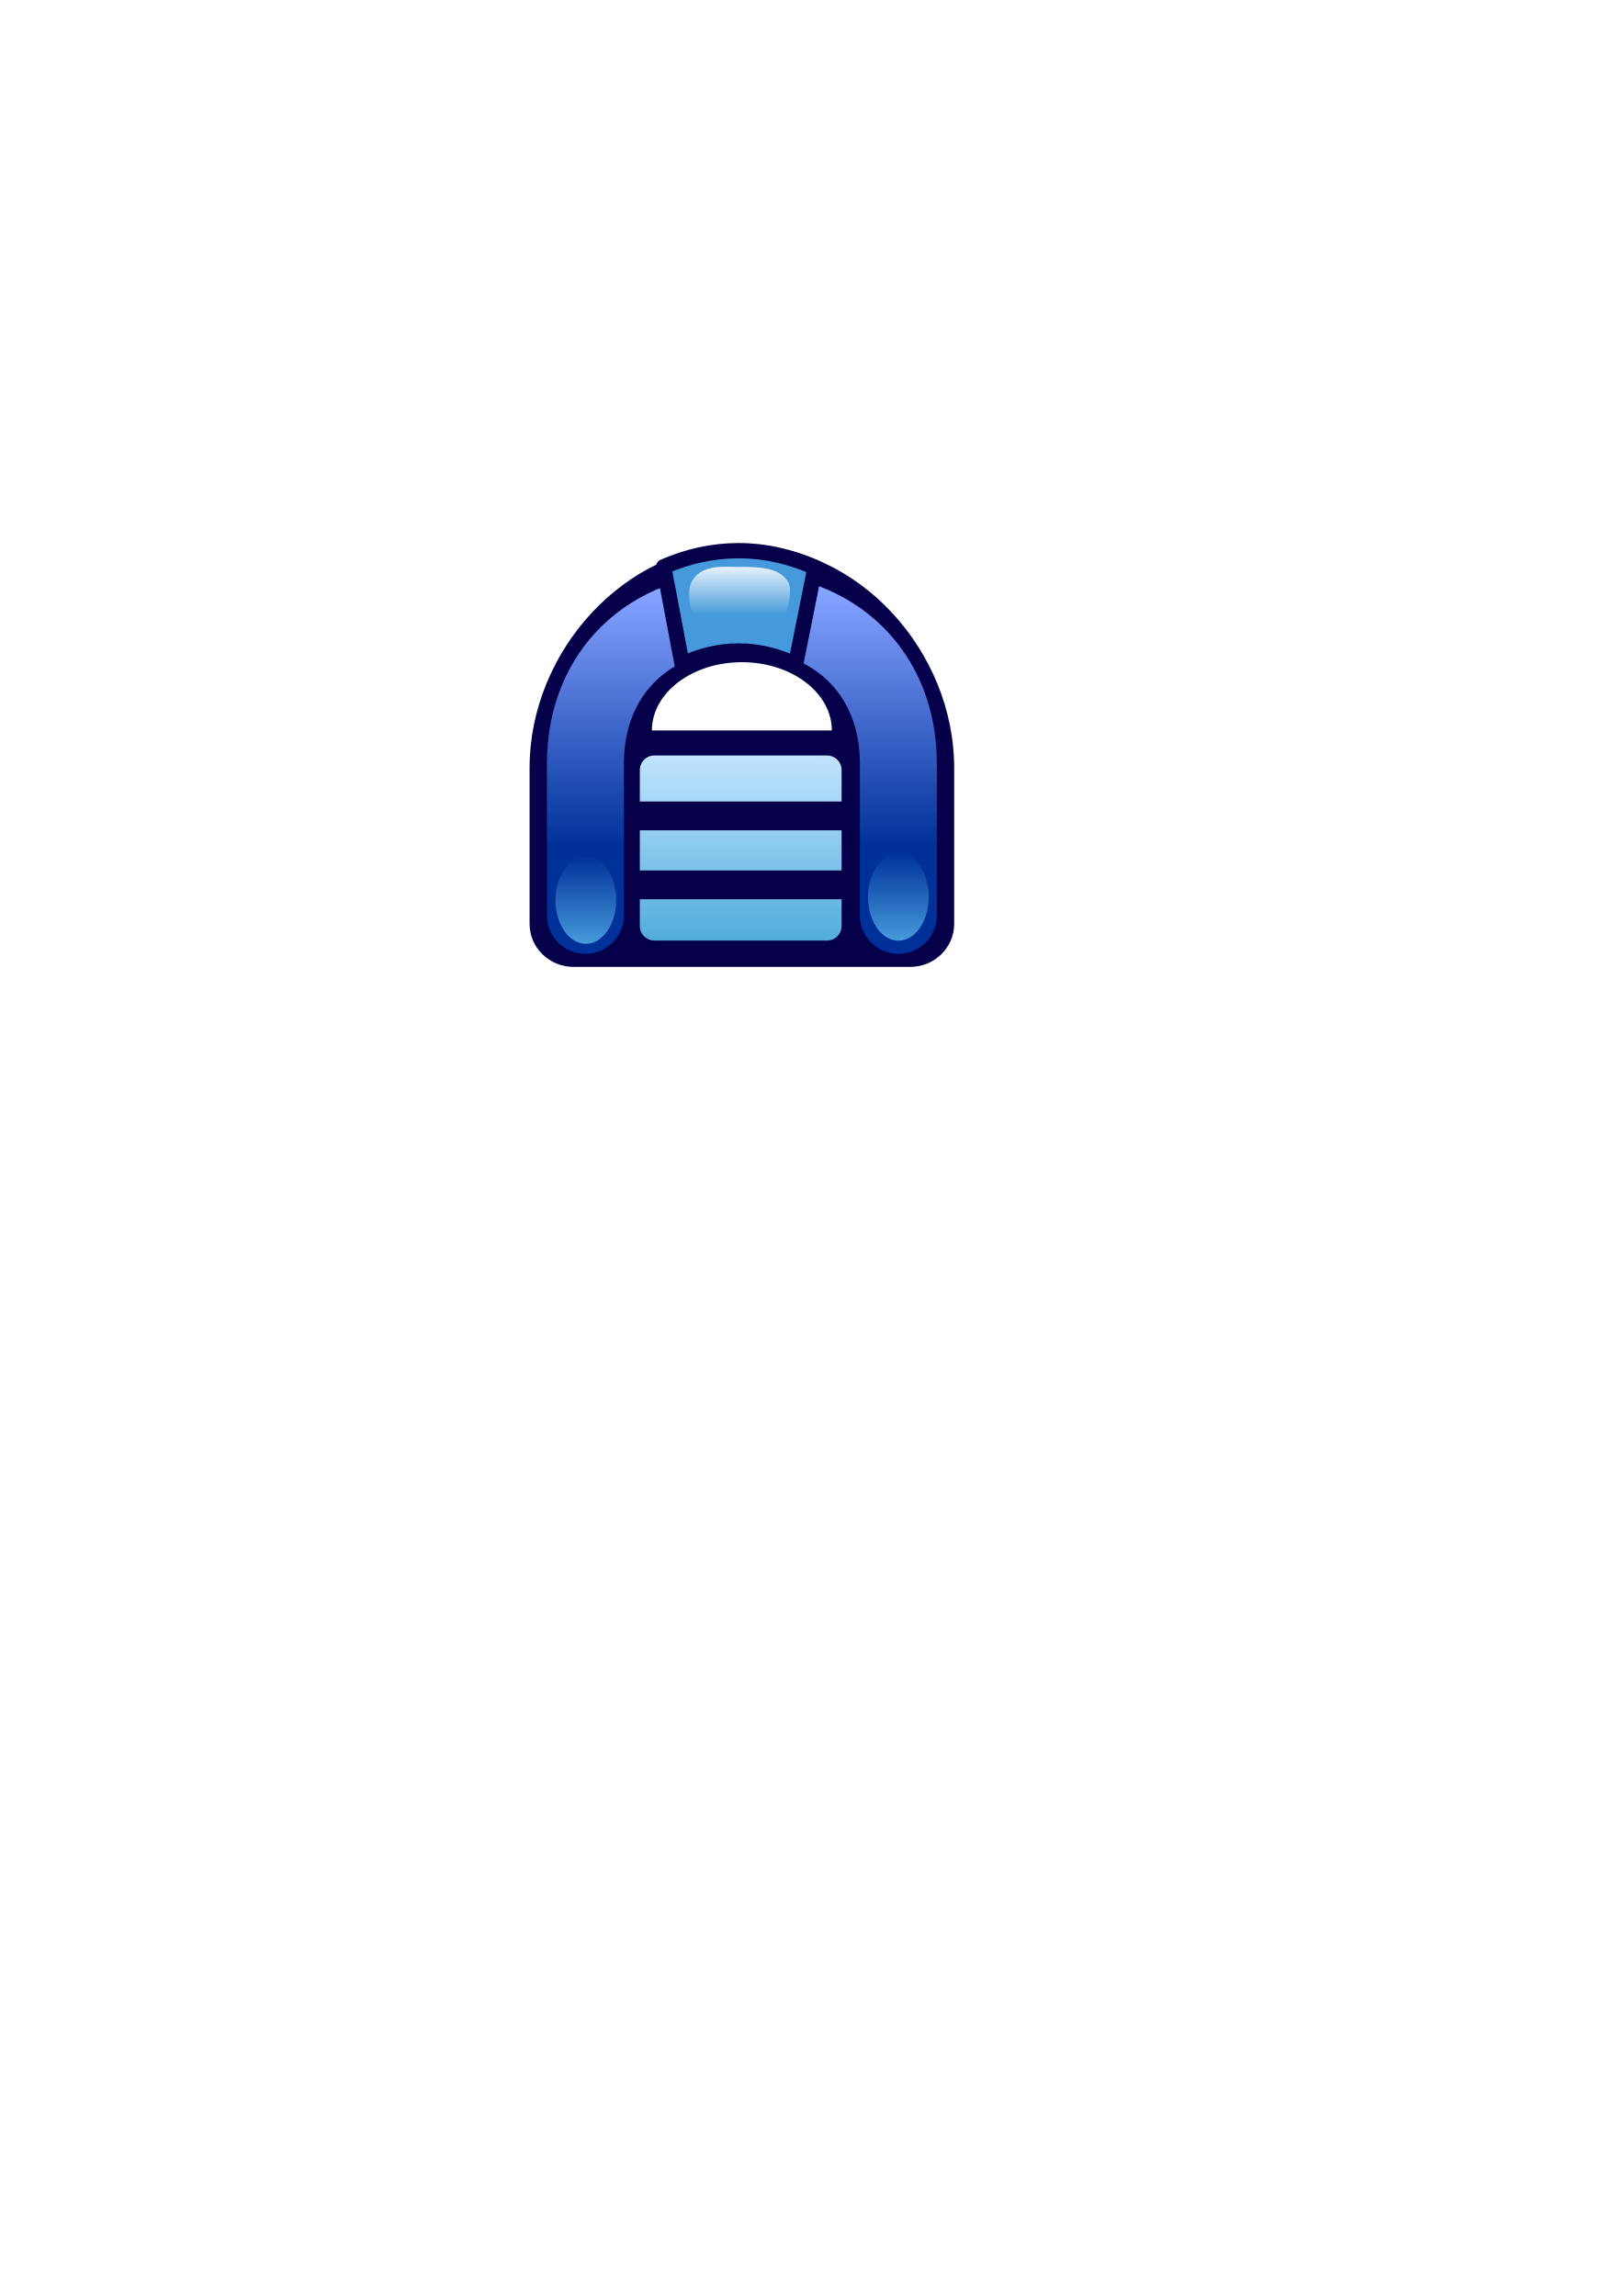
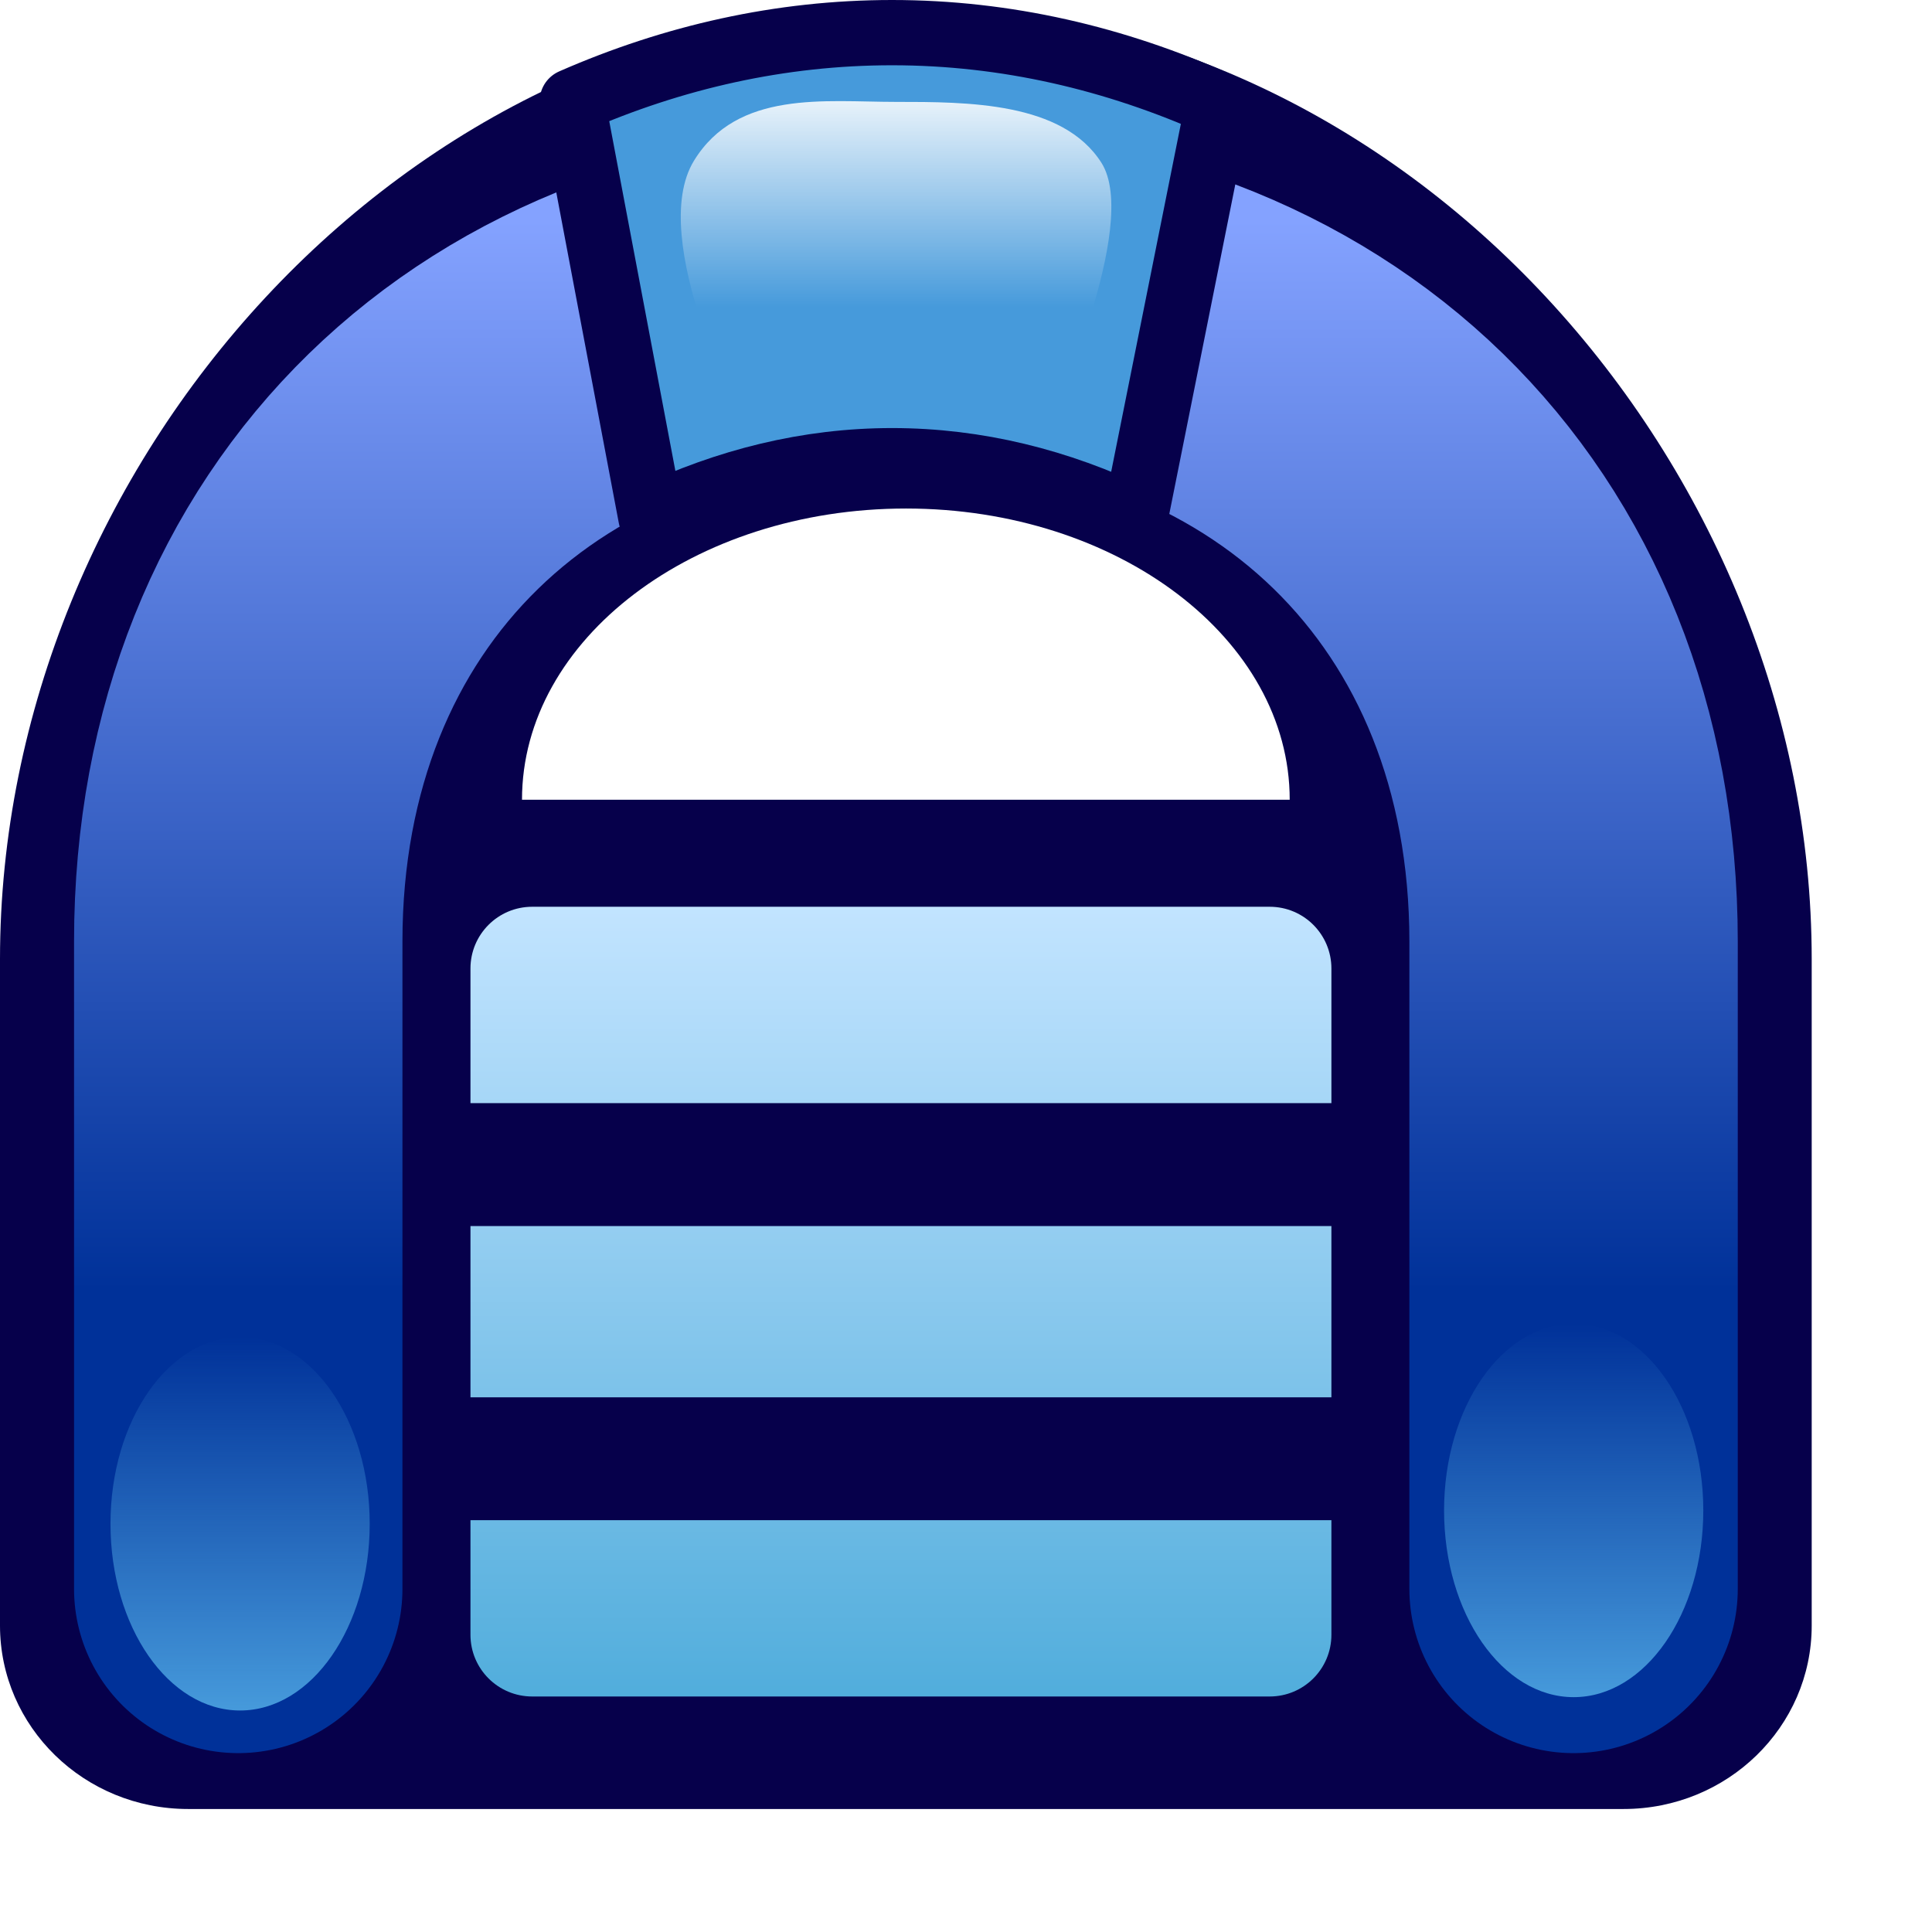
- <svg xmlns="http://www.w3.org/2000/svg" xmlns:xlink="http://www.w3.org/1999/xlink" width="210mm" height="297mm" id="svg2">
+ <svg xmlns="http://www.w3.org/2000/svg" xmlns:xlink="http://www.w3.org/1999/xlink" id="svg2" height="166pt" width="166pt">
  <defs id="defs4">
    <linearGradient id="linearGradient2180">
-       <stop style="stop-color:#469adb;stop-opacity:1;" offset="0" id="stop2182" />
-       <stop style="stop-color:#469adb;stop-opacity:0;" offset="1" id="stop2184" />
+       <stop id="stop2182" offset="0" style="stop-color:#469adb;stop-opacity:1;" />
+       <stop id="stop2184" offset="1" style="stop-color:#469adb;stop-opacity:0;" />
    </linearGradient>
    <linearGradient id="linearGradient2172">
-       <stop style="stop-color:#ffffff;stop-opacity:0.643;" offset="0" id="stop2174" />
-       <stop style="stop-color:none" offset="1" id="stop2176" />
+       <stop id="stop2174" offset="0" style="stop-color:#ffffff;stop-opacity:0.643;" />
+       <stop id="stop2176" offset="1" style="stop-color:none" />
    </linearGradient>
    <linearGradient id="linearGradient2156">
-       <stop id="stop2158" offset="0" style="stop-color:#51addc;stop-opacity:1;" />
-       <stop id="stop2160" offset="1" style="stop-color:#c2e4ff;stop-opacity:1;" />
+       <stop style="stop-color:#51addc;stop-opacity:1;" offset="0" id="stop2158" />
+       <stop style="stop-color:#c2e4ff;stop-opacity:1;" offset="1" id="stop2160" />
    </linearGradient>
    <linearGradient id="linearGradient2084">
-       <stop style="stop-color:#3c5fff;stop-opacity:1;" offset="0" id="stop2086" />
-       <stop style="stop-color:#d2d5ff;stop-opacity:1;" offset="1" id="stop2088" />
+       <stop id="stop2086" offset="0" style="stop-color:#3c5fff;stop-opacity:1;" />
+       <stop id="stop2088" offset="1" style="stop-color:#d2d5ff;stop-opacity:1;" />
    </linearGradient>
    <linearGradient id="linearGradient2177">
-       <stop style="stop-color:#ffffff;stop-opacity:0.871;" offset="0" id="stop2179" />
-       <stop style="stop-color:#ffffff;stop-opacity:0;" offset="1" id="stop2181" />
+       <stop id="stop2179" offset="0" style="stop-color:#ffffff;stop-opacity:0.871;" />
+       <stop id="stop2181" offset="1" style="stop-color:#ffffff;stop-opacity:0;" />
    </linearGradient>
    <linearGradient id="linearGradient2159">
-       <stop id="stop2161" offset="0" style="stop-color:#ffffff;stop-opacity:0.643;" />
-       <stop id="stop2163" offset="1" style="stop-color:#ffffff;stop-opacity:0;" />
+       <stop style="stop-color:#ffffff;stop-opacity:0.643;" offset="0" id="stop2161" />
+       <stop style="stop-color:#ffffff;stop-opacity:0;" offset="1" id="stop2163" />
    </linearGradient>
    <linearGradient id="linearGradient2127">
-       <stop style="stop-color:#d400ff;stop-opacity:1;" offset="0" id="stop2129" />
-       <stop style="stop-color:#8c00a9;stop-opacity:1;" offset="1" id="stop2131" />
+       <stop id="stop2129" offset="0" style="stop-color:#d400ff;stop-opacity:1;" />
+       <stop id="stop2131" offset="1" style="stop-color:#8c00a9;stop-opacity:1;" />
    </linearGradient>
    <linearGradient id="linearGradient2121">
-       <stop id="stop2123" offset="0" style="stop-color:#e8ff00;stop-opacity:1;" />
-       <stop id="stop2125" offset="1" style="stop-color:#ff7e00;stop-opacity:1;" />
+       <stop style="stop-color:#e8ff00;stop-opacity:1;" offset="0" id="stop2123" />
+       <stop style="stop-color:#ff7e00;stop-opacity:1;" offset="1" id="stop2125" />
    </linearGradient>
    <linearGradient id="linearGradient2089">
-       <stop id="stop2091" offset="0" style="stop-color:#ffffff;stop-opacity:1;" />
-       <stop style="stop-color:#ffffff;stop-opacity:1;" offset="0.48" id="stop2113" />
-       <stop id="stop2115" offset="0.511" style="stop-color:#ffb553;stop-opacity:1;" />
-       <stop id="stop2093" offset="1" style="stop-color:#ffb553;stop-opacity:1;" />
+       <stop style="stop-color:#ffffff;stop-opacity:1;" offset="0" id="stop2091" />
+       <stop id="stop2113" offset="0.48" style="stop-color:#ffffff;stop-opacity:1;" />
+       <stop style="stop-color:#ffb553;stop-opacity:1;" offset="0.511" id="stop2115" />
+       <stop style="stop-color:#ffb553;stop-opacity:1;" offset="1" id="stop2093" />
    </linearGradient>
    <linearGradient id="linearGradient2038">
-       <stop style="stop-color:#003199;stop-opacity:1;" offset="0" id="stop2040" />
-       <stop style="stop-color:#84a2ff;stop-opacity:1;" offset="1" id="stop2042" />
+       <stop id="stop2040" offset="0" style="stop-color:#003199;stop-opacity:1;" />
+       <stop id="stop2042" offset="1" style="stop-color:#84a2ff;stop-opacity:1;" />
    </linearGradient>
-     <linearGradient xlink:href="#linearGradient2038" id="linearGradient2044" x1="99.798" y1="575.291" x2="280.343" y2="229.041" gradientUnits="userSpaceOnUse" gradientTransform="matrix(0.560143,0,0,0.533266,790.5488,493.3687)" />
-     <linearGradient xlink:href="#linearGradient2038" id="linearGradient2052" x1="165.85" y1="650.467" x2="365.02" y2="473.117" gradientUnits="userSpaceOnUse" gradientTransform="matrix(0.506998,0,0,0.506998,804.2922,514.6023)" />
-     <linearGradient xlink:href="#linearGradient2038" id="linearGradient2082" x1="259.104" y1="474.249" x2="259.104" y2="451.251" gradientUnits="userSpaceOnUse" gradientTransform="matrix(1,0,0,1.961659,676.8022,-151.252)" />
-     <linearGradient xlink:href="#linearGradient2038" id="linearGradient2083" gradientUnits="userSpaceOnUse" gradientTransform="matrix(0.496265,0,0,0.483893,234.3161,179.8765)" x1="280.343" y1="482.382" x2="280.343" y2="229.041" />
-     <linearGradient xlink:href="#linearGradient2038" id="linearGradient1375" gradientUnits="userSpaceOnUse" gradientTransform="matrix(0.491434,0,0,0.488611,142.8236,41.99761)" x1="280.343" y1="482.382" x2="280.343" y2="229.041" />
-     <linearGradient xlink:href="#linearGradient2121" id="linearGradient1377" gradientUnits="userSpaceOnUse" gradientTransform="matrix(0.859157,0,0,2.222785,47.60056,-732.8683)" spreadMethod="pad" x1="244.995" y1="433.301" x2="244.995" y2="477.881" />
-     <linearGradient xlink:href="#linearGradient2127" id="linearGradient1379" gradientUnits="userSpaceOnUse" gradientTransform="matrix(1.131954,0,0,1.051586,-435.9046,-195.8279)" x1="622.457" y1="312.938" x2="622.457" y2="355.795" />
-     <linearGradient xlink:href="#linearGradient2159" id="linearGradient1381" gradientUnits="userSpaceOnUse" gradientTransform="matrix(0.491434,0,0,0.488611,143.0038,41.66821)" x1="280.343" y1="585.29" x2="280.343" y2="465.293" />
-     <linearGradient xlink:href="#linearGradient2177" id="linearGradient1383" gradientUnits="userSpaceOnUse" gradientTransform="matrix(0.714194,0,0,0.663486,-177.0119,-64.94439)" x1="622.204" y1="309.099" x2="622.204" y2="345.029" />
-     <linearGradient xlink:href="#linearGradient2159" id="linearGradient2148" gradientUnits="userSpaceOnUse" gradientTransform="matrix(0.491434,0,0,0.488611,126.7831,133.0154)" x1="280.343" y1="585.29" x2="280.343" y2="465.293" />
-     <linearGradient xlink:href="#linearGradient2156" id="linearGradient2150" gradientUnits="userSpaceOnUse" gradientTransform="matrix(0.756896,0,0,2.195032,166.7296,-581.8221)" spreadMethod="pad" x1="267.867" y1="474.575" x2="267.867" y2="433.337" />
-     <linearGradient xlink:href="#linearGradient2177" id="linearGradient2152" gradientUnits="userSpaceOnUse" gradientTransform="matrix(0.721214,0,0,0.65708,-87.22076,73.96705)" x1="622.204" y1="309.099" x2="622.204" y2="345.029" />
-     <linearGradient xlink:href="#linearGradient2159" id="linearGradient2170" x1="547.123" y1="521.09" x2="543.013" y2="450.934" gradientUnits="userSpaceOnUse" gradientTransform="translate(496.8022,292.251)" />
-     <linearGradient xlink:href="#linearGradient2180" id="linearGradient2186" x1="564.286" y1="522.362" x2="564.286" y2="490.934" gradientUnits="userSpaceOnUse" />
-     <linearGradient xlink:href="#linearGradient2180" id="linearGradient2190" gradientUnits="userSpaceOnUse" x1="564.286" y1="522.362" x2="564.286" y2="490.934" />
+     <linearGradient gradientTransform="matrix(0.560143,0,0,0.533266,790.5488,493.3687)" gradientUnits="userSpaceOnUse" y2="229.041" x2="280.343" y1="575.291" x1="99.798" id="linearGradient2044" xlink:href="#linearGradient2038" />
+     <linearGradient gradientTransform="matrix(0.506998,0,0,0.506998,804.2922,514.6023)" gradientUnits="userSpaceOnUse" y2="473.117" x2="365.02" y1="650.467" x1="165.85" id="linearGradient2052" xlink:href="#linearGradient2038" />
+     <linearGradient gradientTransform="matrix(1,0,0,1.961659,676.8022,-151.252)" gradientUnits="userSpaceOnUse" y2="451.251" x2="259.104" y1="474.249" x1="259.104" id="linearGradient2082" xlink:href="#linearGradient2038" />
+     <linearGradient y2="229.041" x2="280.343" y1="482.382" x1="280.343" gradientTransform="matrix(0.496265,0,0,0.483893,234.3161,179.8765)" gradientUnits="userSpaceOnUse" id="linearGradient2083" xlink:href="#linearGradient2038" />
+     <linearGradient y2="229.041" x2="280.343" y1="482.382" x1="280.343" gradientTransform="matrix(0.491434,0,0,0.488611,142.8236,41.99761)" gradientUnits="userSpaceOnUse" id="linearGradient1375" xlink:href="#linearGradient2038" />
+     <linearGradient y2="477.881" x2="244.995" y1="433.301" x1="244.995" spreadMethod="pad" gradientTransform="matrix(0.859157,0,0,2.222785,47.60056,-732.8683)" gradientUnits="userSpaceOnUse" id="linearGradient1377" xlink:href="#linearGradient2121" />
+     <linearGradient y2="355.795" x2="622.457" y1="312.938" x1="622.457" gradientTransform="matrix(1.131954,0,0,1.051586,-435.9046,-195.8279)" gradientUnits="userSpaceOnUse" id="linearGradient1379" xlink:href="#linearGradient2127" />
+     <linearGradient y2="465.293" x2="280.343" y1="585.29" x1="280.343" gradientTransform="matrix(0.491434,0,0,0.488611,143.0038,41.66821)" gradientUnits="userSpaceOnUse" id="linearGradient1381" xlink:href="#linearGradient2159" />
+     <linearGradient y2="345.029" x2="622.204" y1="309.099" x1="622.204" gradientTransform="matrix(0.714194,0,0,0.663486,-177.0119,-64.94439)" gradientUnits="userSpaceOnUse" id="linearGradient1383" xlink:href="#linearGradient2177" />
+     <linearGradient y2="465.293" x2="280.343" y1="585.29" x1="280.343" gradientTransform="matrix(0.491434,0,0,0.488611,126.7831,133.0154)" gradientUnits="userSpaceOnUse" id="linearGradient2148" xlink:href="#linearGradient2159" />
+     <linearGradient y2="433.337" x2="267.867" y1="474.575" x1="267.867" spreadMethod="pad" gradientTransform="matrix(0.756896,0,0,2.195032,166.7296,-581.8221)" gradientUnits="userSpaceOnUse" id="linearGradient2150" xlink:href="#linearGradient2156" />
+     <linearGradient y2="345.029" x2="622.204" y1="309.099" x1="622.204" gradientTransform="matrix(0.721214,0,0,0.65708,-87.22076,73.96705)" gradientUnits="userSpaceOnUse" id="linearGradient2152" xlink:href="#linearGradient2177" />
+     <linearGradient gradientTransform="translate(496.8022,292.251)" gradientUnits="userSpaceOnUse" y2="450.934" x2="543.013" y1="521.09" x1="547.123" id="linearGradient2170" xlink:href="#linearGradient2159" />
+     <linearGradient gradientUnits="userSpaceOnUse" y2="490.934" x2="564.286" y1="522.362" x1="564.286" id="linearGradient2186" xlink:href="#linearGradient2180" />
+     <linearGradient y2="490.934" x2="564.286" y1="522.362" x1="564.286" gradientUnits="userSpaceOnUse" id="linearGradient2190" xlink:href="#linearGradient2180" />
+     <linearGradient y2="229.041" x2="280.343" y1="482.382" x1="280.343" gradientTransform="matrix(0.496265,0,0,0.483893,234.3161,179.8765)" gradientUnits="userSpaceOnUse" id="linearGradient1361" xlink:href="#linearGradient2038" />
+     <linearGradient y2="433.337" x2="267.867" y1="474.575" x1="267.867" spreadMethod="pad" gradientTransform="matrix(0.756896,0,0,2.195032,166.7296,-581.8221)" gradientUnits="userSpaceOnUse" id="linearGradient1363" xlink:href="#linearGradient2156" />
+     <linearGradient y2="345.029" x2="622.204" y1="309.099" x1="622.204" gradientTransform="matrix(0.721214,0,0,0.65708,-87.22076,73.96705)" gradientUnits="userSpaceOnUse" id="linearGradient1365" xlink:href="#linearGradient2177" />
+     <linearGradient y2="490.934" x2="564.286" y1="522.362" x1="564.286" gradientUnits="userSpaceOnUse" id="linearGradient1367" xlink:href="#linearGradient2180" />
+     <linearGradient y2="490.934" x2="564.286" y1="522.362" x1="564.286" gradientUnits="userSpaceOnUse" id="linearGradient1369" xlink:href="#linearGradient2180" />
  </defs>
  <g id="layer1">
-     <path style="color:#000000;fill:#06004b;fill-opacity:1;fill-rule:evenodd;stroke:none;stroke-width:43.267;stroke-linecap:round;stroke-linejoin:round;marker:none;marker-start:none;marker-mid:none;marker-end:none;stroke-miterlimit:4;stroke-dasharray:none;stroke-dashoffset:0;stroke-opacity:1;visibility:visible;display:block;overflow:visible" d="M 362.659,266.273 C 305.286,266.273 258.867,318.775 258.867,375.365 L 258.867,451.715 C 258.867,463.327 268.517,472.729 280.421,472.729 C 292.324,472.729 432.961,472.729 444.865,472.729 C 456.769,472.729 466.419,463.327 466.419,451.715 L 466.419,375.365 C 466.419,318.775 420.031,266.273 362.659,266.273 z M 362.659,323.744 C 386.935,323.744 406.618,338.688 406.618,357.106 L 318.668,357.106 C 318.668,338.688 338.382,323.744 362.659,323.744 z " id="path2192" />
-     <path style="color:#000000;fill:none;fill-opacity:1;fill-rule:evenodd;stroke:url(#linearGradient2083);stroke-width:37.622;stroke-linecap:round;stroke-linejoin:round;marker:none;marker-start:none;marker-mid:none;marker-end:none;stroke-miterlimit:4;stroke-dasharray:none;stroke-dashoffset:0;stroke-opacity:1;visibility:visible;display:block;overflow:visible" d="M 286.161,447.517 L 286.161,373.339 C 286.161,329.089 317.267,298.79 362.649,298.79 C 408.031,298.79 439.138,329.089 439.138,373.339 L 439.138,447.517" id="path2074" />
-     <rect style="opacity:1;color:#000000;fill:url(#linearGradient2150);fill-opacity:1;fill-rule:evenodd;stroke:none;stroke-width:4.823;stroke-linecap:butt;stroke-linejoin:round;marker:none;marker-start:none;marker-mid:none;marker-end:none;stroke-miterlimit:4;stroke-dasharray:none;stroke-dashoffset:0;stroke-opacity:1;visibility:visible;display:block;overflow:visible" id="rect2080" width="98.631" height="90.473" x="312.764" y="369.367" ry="7.071" rx="7.071" />
-     <path style="color:#000000;fill:#469adb;fill-opacity:1;fill-rule:evenodd;stroke:#06004b;stroke-width:7.477;stroke-linecap:round;stroke-linejoin:round;marker:none;marker-start:none;marker-mid:none;marker-end:none;stroke-miterlimit:4;stroke-dasharray:none;stroke-dashoffset:0;stroke-opacity:1;visibility:visible;display:block;overflow:visible" d="M 361.066,269.225 C 348.284,269.225 335.991,272.019 324.427,277.091 L 333.438,324.738 C 342.105,320.604 351.382,318.265 361.066,318.265 C 370.833,318.265 380.19,320.636 388.916,324.837 L 398.41,277.44 C 386.642,272.164 374.112,269.225 361.066,269.225 z " id="path2095" />
-     <path style="fill:none;fill-opacity:0.75;fill-rule:evenodd;stroke:#06004b;stroke-width:14.081;stroke-linecap:butt;stroke-linejoin:miter;stroke-miterlimit:4;stroke-dasharray:none;stroke-opacity:1" d="M 310.149,398.905 L 419.275,398.905" id="path2143" />
-     <path style="fill:none;fill-opacity:0.75;fill-rule:evenodd;stroke:#06004b;stroke-width:14.075;stroke-linecap:butt;stroke-linejoin:miter;stroke-miterlimit:4;stroke-dasharray:none;stroke-opacity:1" d="M 309.331,432.604 L 417.188,432.604" id="path2145" />
-     <path style="color:#000000;fill:url(#linearGradient2152);fill-opacity:1;fill-rule:evenodd;stroke:none;stroke-width:7.477;stroke-linecap:round;stroke-linejoin:round;marker:none;marker-start:none;marker-mid:none;marker-end:none;stroke-miterlimit:4;stroke-dasharray:none;stroke-dashoffset:0;stroke-opacity:1;visibility:visible;display:block;overflow:visible" d="M 361.482,277.16 C 353.417,277.16 343.343,275.772 338.365,283.908 C 332.904,292.835 344.051,313.97 344.051,313.97 C 349.519,311.362 355.372,309.886 361.482,309.886 C 367.644,309.886 373.548,311.382 379.054,314.033 C 379.054,314.033 389.595,291.269 385.044,284.128 C 380.596,277.149 369.713,277.16 361.482,277.16 z " id="path2165" />
-     <path style="opacity:1;color:#000000;fill:url(#linearGradient2186);fill-opacity:1;fill-rule:evenodd;stroke:none;stroke-width:37.621;stroke-linecap:butt;stroke-linejoin:miter;marker:none;marker-start:none;marker-mid:none;marker-end:none;stroke-miterlimit:4;stroke-dasharray:none;stroke-dashoffset:0;stroke-opacity:1;visibility:visible;display:inline;overflow:visible" id="path2178" d="M 581.429 506.648 A 17.143 15.714 0 1 1  547.143,506.648 A 17.143 15.714 0 1 1  581.429 506.648 z" transform="matrix(0.866172,0,0,1.361392,-202.3959,-249.6956)" />
-     <path style="opacity:1;color:#000000;fill:url(#linearGradient2190);fill-opacity:1;fill-rule:evenodd;stroke:none;stroke-width:37.621;stroke-linecap:butt;stroke-linejoin:miter;marker:none;marker-start:none;marker-mid:none;marker-end:none;stroke-miterlimit:4;stroke-dasharray:none;stroke-dashoffset:0;stroke-opacity:1;visibility:visible;display:inline;overflow:visible" id="path2188" d="M 581.429 506.648 A 17.143 15.714 0 1 1  547.143,506.648 A 17.143 15.714 0 1 1  581.429 506.648 z" transform="matrix(0.866172,0,0,1.361392,-49.61776,-251.2236)" />
+     <g transform="translate(-258.867,-265.4866)" id="g1350">
+       <path id="path2192" d="M 362.659,266.273 C 305.286,266.273 258.867,318.775 258.867,375.365 L 258.867,451.715 C 258.867,463.327 268.517,472.729 280.421,472.729 C 292.324,472.729 432.961,472.729 444.865,472.729 C 456.769,472.729 466.419,463.327 466.419,451.715 L 466.419,375.365 C 466.419,318.775 420.031,266.273 362.659,266.273 z M 362.659,323.744 C 386.935,323.744 406.618,338.688 406.618,357.106 L 318.668,357.106 C 318.668,338.688 338.382,323.744 362.659,323.744 z " style="color:#000000;fill:#06004b;fill-opacity:1;fill-rule:evenodd;stroke:none;stroke-width:43.267;stroke-linecap:round;stroke-linejoin:round;stroke-miterlimit:4;stroke-dashoffset:0;stroke-opacity:1;marker:none;marker-start:none;marker-mid:none;marker-end:none;visibility:visible;display:block;overflow:visible" />
+       <path id="path2074" d="M 286.161,447.517 L 286.161,373.339 C 286.161,329.089 317.267,298.79 362.649,298.79 C 408.031,298.79 439.138,329.089 439.138,373.339 L 439.138,447.517" style="color:#000000;fill:none;fill-opacity:1;fill-rule:evenodd;stroke:url(#linearGradient1361);stroke-width:37.622;stroke-linecap:round;stroke-linejoin:round;stroke-miterlimit:4;stroke-dashoffset:0;stroke-opacity:1;marker:none;marker-start:none;marker-mid:none;marker-end:none;visibility:visible;display:block;overflow:visible" />
+       <rect rx="7.071" ry="7.071" y="369.367" x="312.764" height="90.473" width="98.631" id="rect2080" style="color:#000000;fill:url(#linearGradient1363);fill-opacity:1;fill-rule:evenodd;stroke:none;stroke-width:4.823;stroke-linecap:butt;stroke-linejoin:round;stroke-miterlimit:4;stroke-dashoffset:0;stroke-opacity:1;marker:none;marker-start:none;marker-mid:none;marker-end:none;visibility:visible;display:block;overflow:visible" />
+       <path id="path2095" d="M 361.066,269.225 C 348.284,269.225 335.991,272.019 324.427,277.091 L 333.438,324.738 C 342.105,320.604 351.382,318.265 361.066,318.265 C 370.833,318.265 380.19,320.636 388.916,324.837 L 398.41,277.44 C 386.642,272.164 374.112,269.225 361.066,269.225 z " style="color:#000000;fill:#469adb;fill-opacity:1;fill-rule:evenodd;stroke:#06004b;stroke-width:7.477;stroke-linecap:round;stroke-linejoin:round;stroke-miterlimit:4;stroke-dashoffset:0;stroke-opacity:1;marker:none;marker-start:none;marker-mid:none;marker-end:none;visibility:visible;display:block;overflow:visible" />
+       <path id="path2143" d="M 310.149,398.905 L 419.275,398.905" style="fill:none;fill-opacity:0.75;fill-rule:evenodd;stroke:#06004b;stroke-width:14.081;stroke-linecap:butt;stroke-linejoin:miter;stroke-miterlimit:4;stroke-opacity:1" />
+       <path id="path2145" d="M 309.331,432.604 L 417.188,432.604" style="fill:none;fill-opacity:0.75;fill-rule:evenodd;stroke:#06004b;stroke-width:14.075;stroke-linecap:butt;stroke-linejoin:miter;stroke-miterlimit:4;stroke-opacity:1" />
+       <path id="path2165" d="M 361.482,277.16 C 353.417,277.16 343.343,275.772 338.365,283.908 C 332.904,292.835 344.051,313.97 344.051,313.97 C 349.519,311.362 355.372,309.886 361.482,309.886 C 367.644,309.886 373.548,311.382 379.054,314.033 C 379.054,314.033 389.595,291.269 385.044,284.128 C 380.596,277.149 369.713,277.16 361.482,277.16 z " style="color:#000000;fill:url(#linearGradient1365);fill-opacity:1;fill-rule:evenodd;stroke:none;stroke-width:7.477;stroke-linecap:round;stroke-linejoin:round;stroke-miterlimit:4;stroke-dashoffset:0;stroke-opacity:1;marker:none;marker-start:none;marker-mid:none;marker-end:none;visibility:visible;display:block;overflow:visible" />
+       <path transform="matrix(0.866172,0,0,1.361392,-202.3959,-249.6956)" d="M 581.429 506.648 A 17.143 15.714 0 1 1  547.143,506.648 A 17.143 15.714 0 1 1  581.429 506.648 z" id="path2178" style="color:#000000;fill:url(#linearGradient1367);fill-opacity:1;fill-rule:evenodd;stroke:none;stroke-width:37.621;stroke-linecap:butt;stroke-linejoin:miter;stroke-miterlimit:4;stroke-dashoffset:0;stroke-opacity:1;marker:none;marker-start:none;marker-mid:none;marker-end:none;visibility:visible;display:inline;overflow:visible" />
+       <path transform="matrix(0.866172,0,0,1.361392,-49.61776,-251.2236)" d="M 581.429 506.648 A 17.143 15.714 0 1 1  547.143,506.648 A 17.143 15.714 0 1 1  581.429 506.648 z" id="path2188" style="color:#000000;fill:url(#linearGradient1369);fill-opacity:1;fill-rule:evenodd;stroke:none;stroke-width:37.621;stroke-linecap:butt;stroke-linejoin:miter;stroke-miterlimit:4;stroke-dashoffset:0;stroke-opacity:1;marker:none;marker-start:none;marker-mid:none;marker-end:none;visibility:visible;display:inline;overflow:visible" />
+     </g>
  </g>
</svg>
